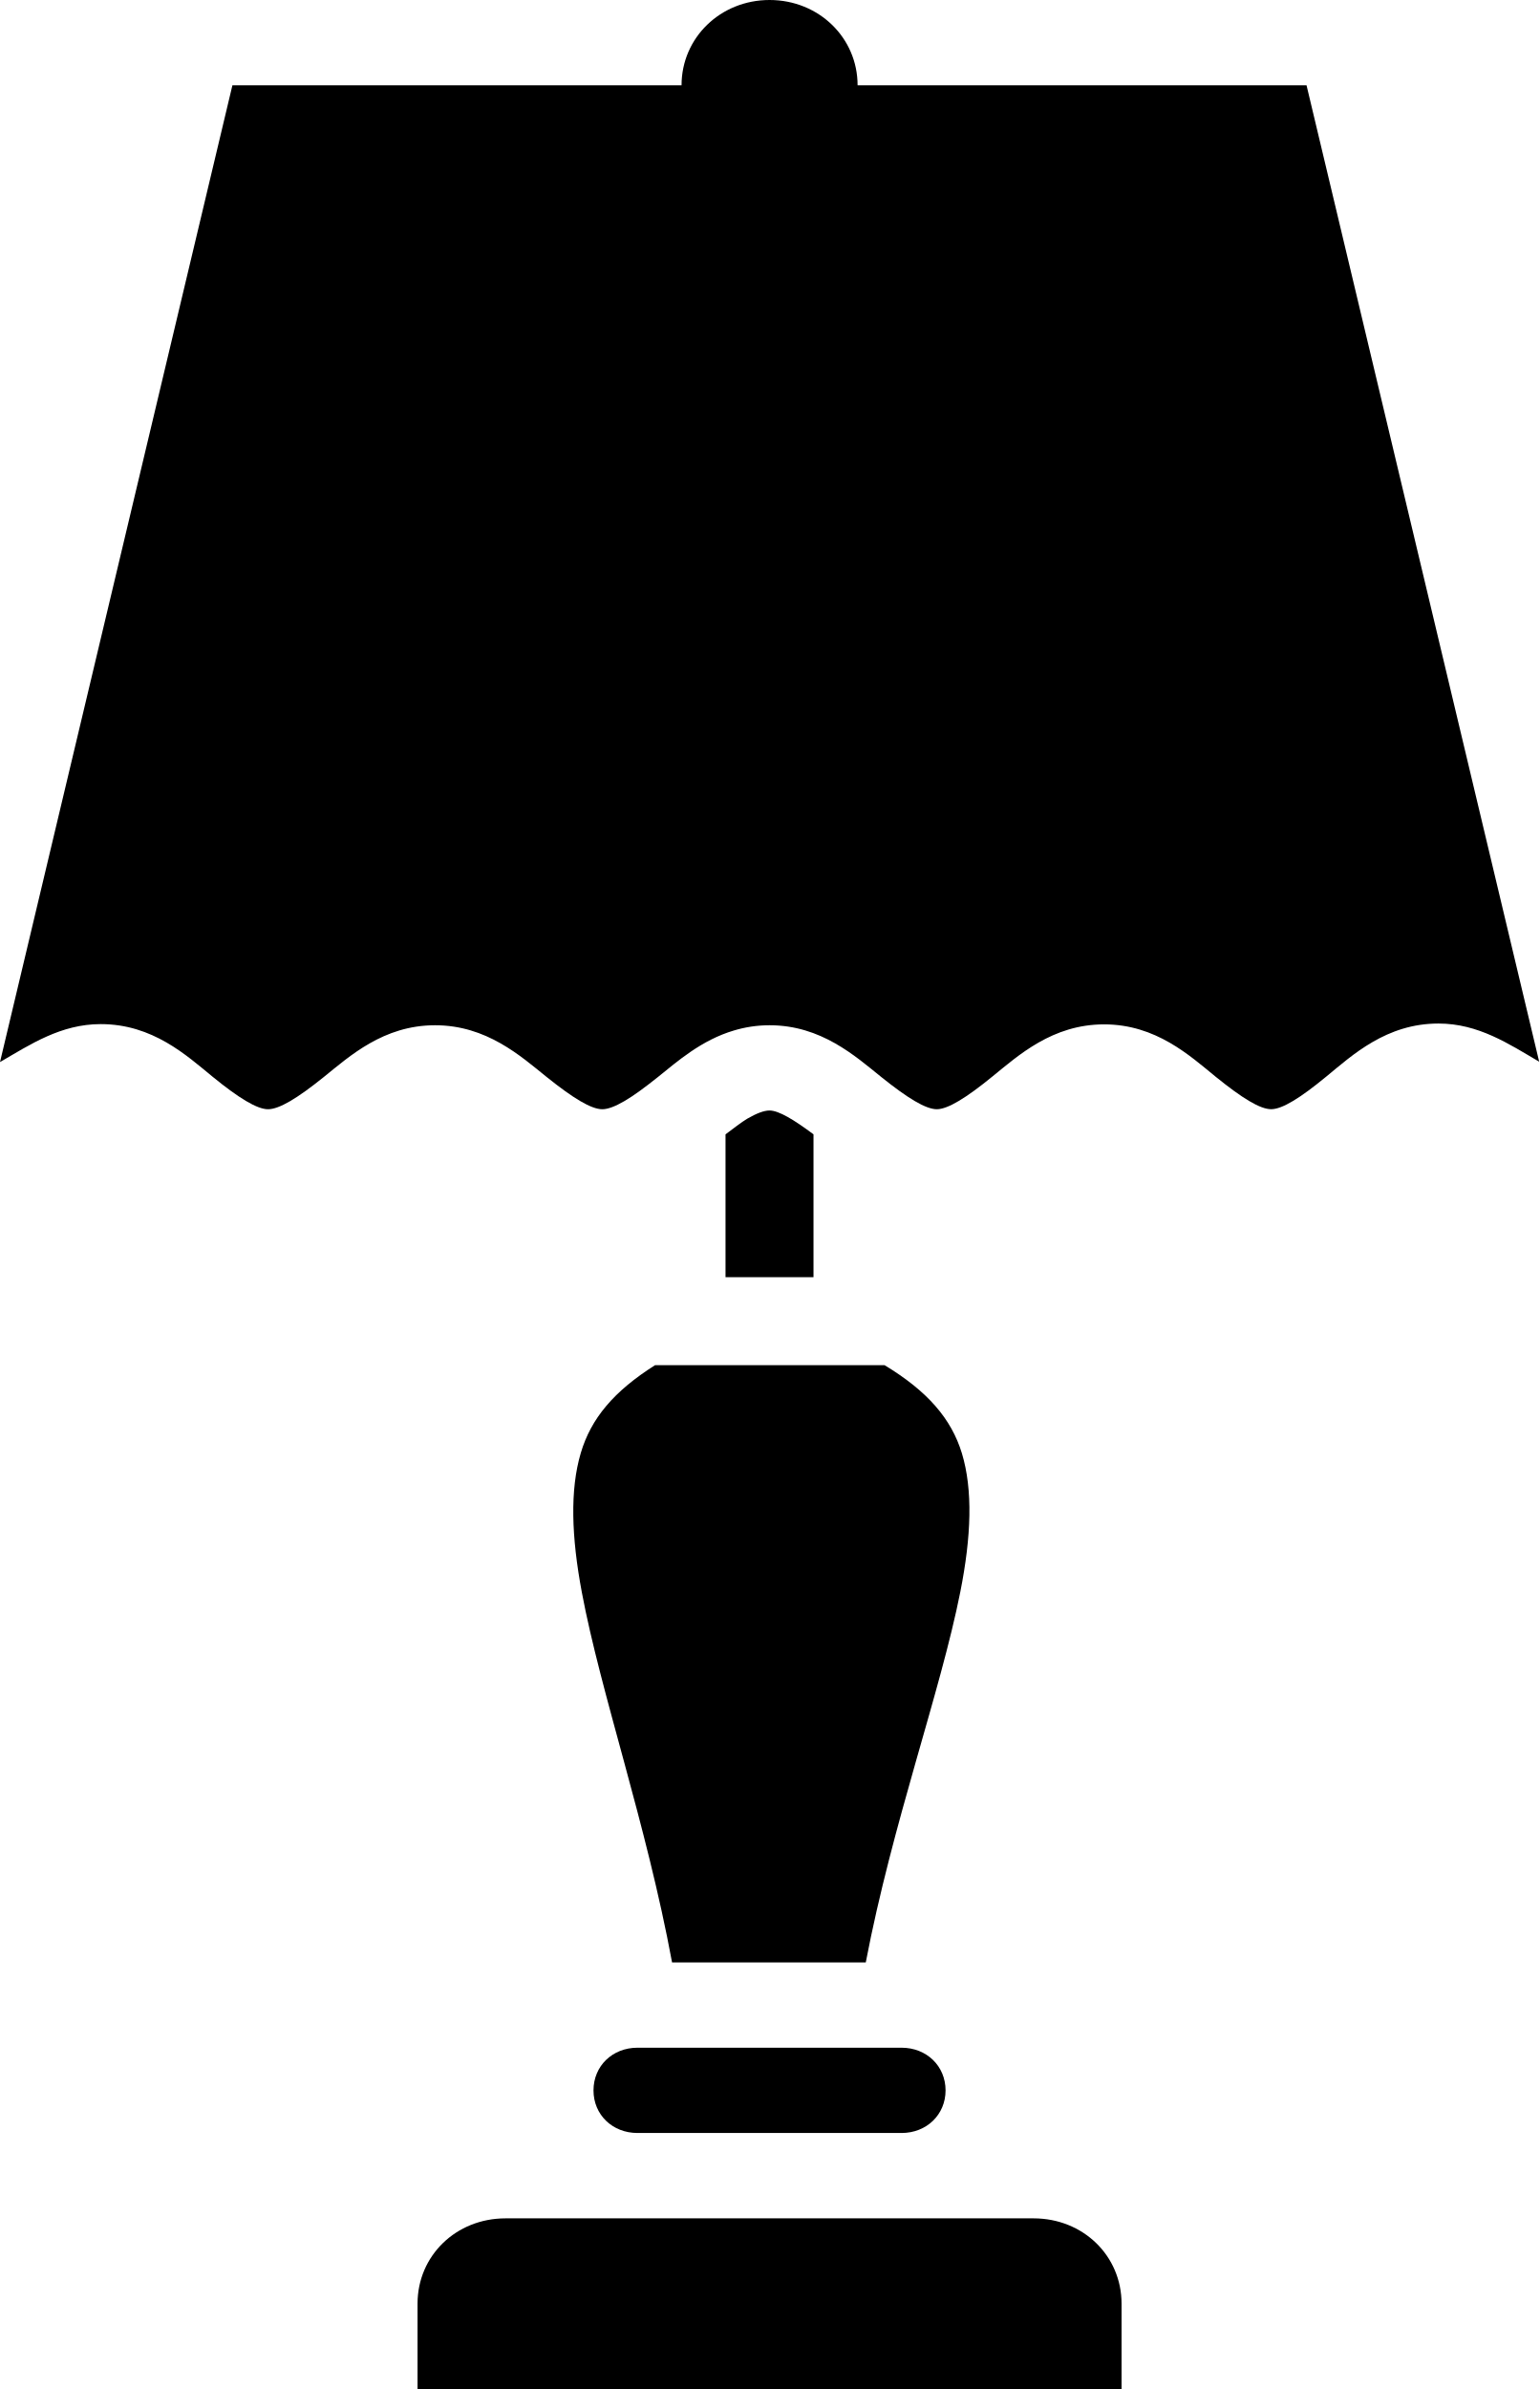
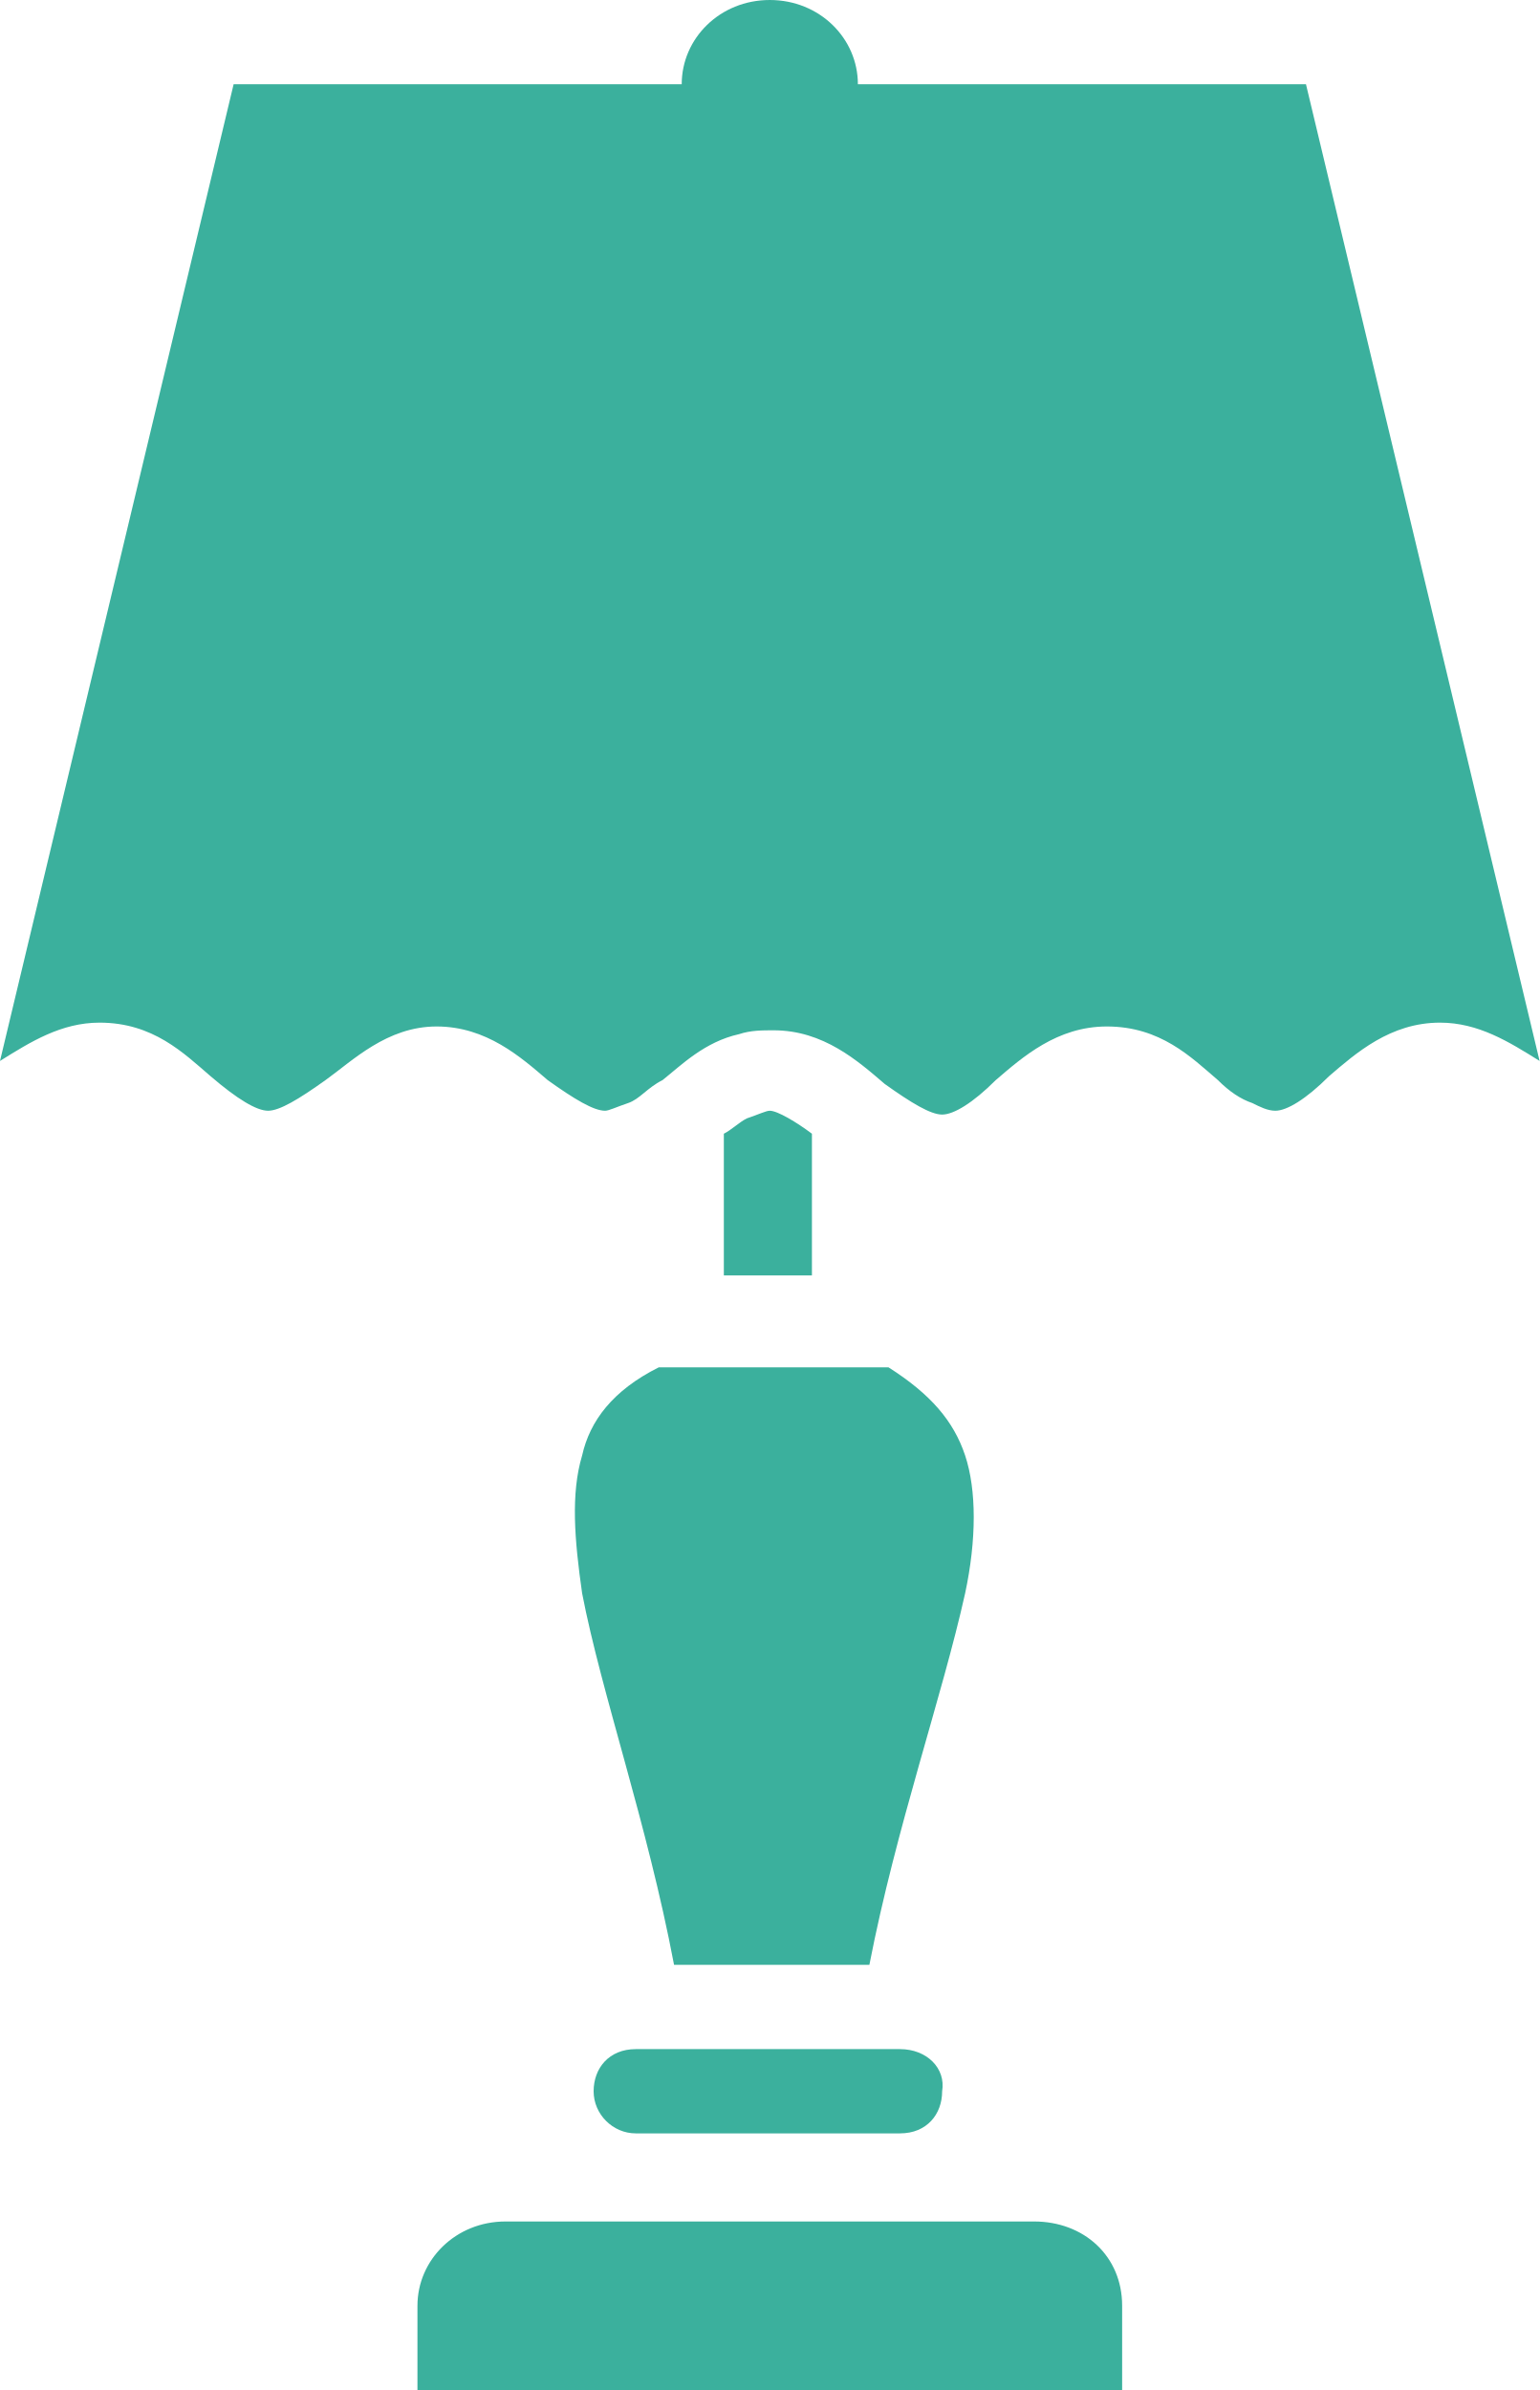
- <svg xmlns="http://www.w3.org/2000/svg" version="1.1" id="svg4488" x="0px" y="0px" width="40.219px" height="62.411px" viewBox="-259.404 -19.675 40.219 62.411" enable-background="new -259.404 -19.675 40.219 62.411" xml:space="preserve">
-   <g>
-     <path d="M-244.227,18.283c-0.286,0.966-0.245,2.191,0.027,3.639c0.494,2.635,1.687,6.041,2.358,9.67h5.062 c0.696-3.641,1.949-7.05,2.471-9.683c0.287-1.445,0.33-2.66,0.041-3.617c-0.275-0.899-0.89-1.618-2.021-2.303h-5.997 C-243.361,16.668-243.96,17.38-244.227,18.283z" />
-     <path d="M-232.395,38.278h-13.799c-1.293,0-2.299,0.976-2.299,2.229v2.229h2.299h13.799h2.299v-2.229 C-230.096,39.254-231.102,38.278-232.395,38.278z" />
-     <path d="M-225.262-17.446h-11.732c0-1.244-1.015-2.229-2.3-2.229c-1.283,0-2.3,0.985-2.3,2.229h-11.737l-6.073,25.517 c0.794-0.461,1.589-0.992,2.632-0.992c1.359,0,2.243,0.818,2.924,1.375c0.682,0.557,1.162,0.849,1.447,0.849 c0.292,0.001,0.769-0.287,1.451-0.836c0.681-0.548,1.564-1.358,2.915-1.358c1.349,0,2.237,0.806,2.919,1.354 c0.684,0.549,1.161,0.84,1.451,0.84c0.146,0,0.338-0.073,0.58-0.214c0.242-0.141,0.53-0.353,0.872-0.626 c0.512-0.411,1.139-0.967,1.99-1.218c0.284-0.085,0.593-0.136,0.93-0.136c1.347,0,2.238,0.805,2.92,1.354 c0.683,0.548,1.159,0.84,1.451,0.84c0.287-0.002,0.766-0.296,1.445-0.85c0.684-0.554,1.571-1.367,2.925-1.367 c1.356,0,2.239,0.817,2.919,1.371c0.342,0.276,0.631,0.489,0.872,0.631c0.24,0.143,0.431,0.214,0.575,0.214 c0.288,0,0.762-0.293,1.442-0.854c0.68-0.559,1.567-1.384,2.929-1.384c1.044,0,1.839,0.533,2.632,0.997L-225.262-17.446z" />
-     <path d="M-235.881,33.82h-6.864c-0.657,0-1.15,0.479-1.15,1.115c0,0.635,0.493,1.113,1.15,1.113h6.9c0.655,0,1.15-0.479,1.15-1.113 c0-0.636-0.495-1.115-1.15-1.115H-235.881z" />
-     <path d="M-239.295,9.336c-0.146,0-0.338,0.074-0.58,0.213c-0.157,0.094-0.37,0.261-0.57,0.41v3.731h2.299V9.959 C-238.651,9.581-239.054,9.336-239.295,9.336z" />
-   </g>
+ <svg xmlns="http://www.w3.org/2000/svg" version="1.1" width="40.2" height="62.4" viewBox="0 0 40.2 62.4">
+   <path fill="#3bb09d" d="M15.2,38c-0.3,1-0.2,2.2,0,3.6c0.5,2.6,1.7,6,2.4,9.7h5.1c0.7-3.6,1.9-7,2.5-9.7c0.3-1.4,0.3-2.7,0-3.6 c-0.3-0.9-0.9-1.6-2-2.3h-6C16,36.3,15.4,37.1,15.2,38z M27,58H13.2c-1.3,0-2.3,1-2.3,2.2v2.2h2.3H27h2.3v-2.2 C29.3,58.9,28.3,58,27,58z M34.1,2.2H22.4c0-1.2-1-2.2-2.3-2.2s-2.3,1-2.3,2.2H6.1L0,27.7c0.8-0.5,1.6-1,2.6-1 c1.4,0,2.2,0.8,2.9,1.4S6.7,29,7,29s0.8-0.3,1.5-0.8s1.6-1.4,2.9-1.4s2.2,0.8,2.9,1.4c0.7,0.5,1.2,0.8,1.5,0.8 c0.1,0,0.3-0.1,0.6-0.2s0.5-0.4,0.9-0.6c0.5-0.4,1.1-1,2-1.2c0.3-0.1,0.6-0.1,0.9-0.1c1.3,0,2.2,0.8,2.9,1.4 c0.7,0.5,1.2,0.8,1.5,0.8s0.8-0.3,1.4-0.9c0.7-0.6,1.6-1.4,2.9-1.4c1.4,0,2.2,0.8,2.9,1.4c0.3,0.3,0.6,0.5,0.9,0.6 c0.2,0.1,0.4,0.2,0.6,0.2c0.3,0,0.8-0.3,1.4-0.9c0.7-0.6,1.6-1.4,2.9-1.4c1,0,1.8,0.5,2.6,1L34.1,2.2z M23.5,53.5h-6.9 c-0.7,0-1.1,0.5-1.1,1.1s0.5,1.1,1.1,1.1h6.9c0.7,0,1.1-0.5,1.1-1.1C24.7,54,24.2,53.5,23.5,53.5L23.5,53.5z M20.1,29 c-0.1,0-0.3,0.1-0.6,0.2c-0.2,0.1-0.4,0.3-0.6,0.4v3.7h2.3v-3.7C20.8,29.3,20.3,29,20.1,29z" />
</svg>
